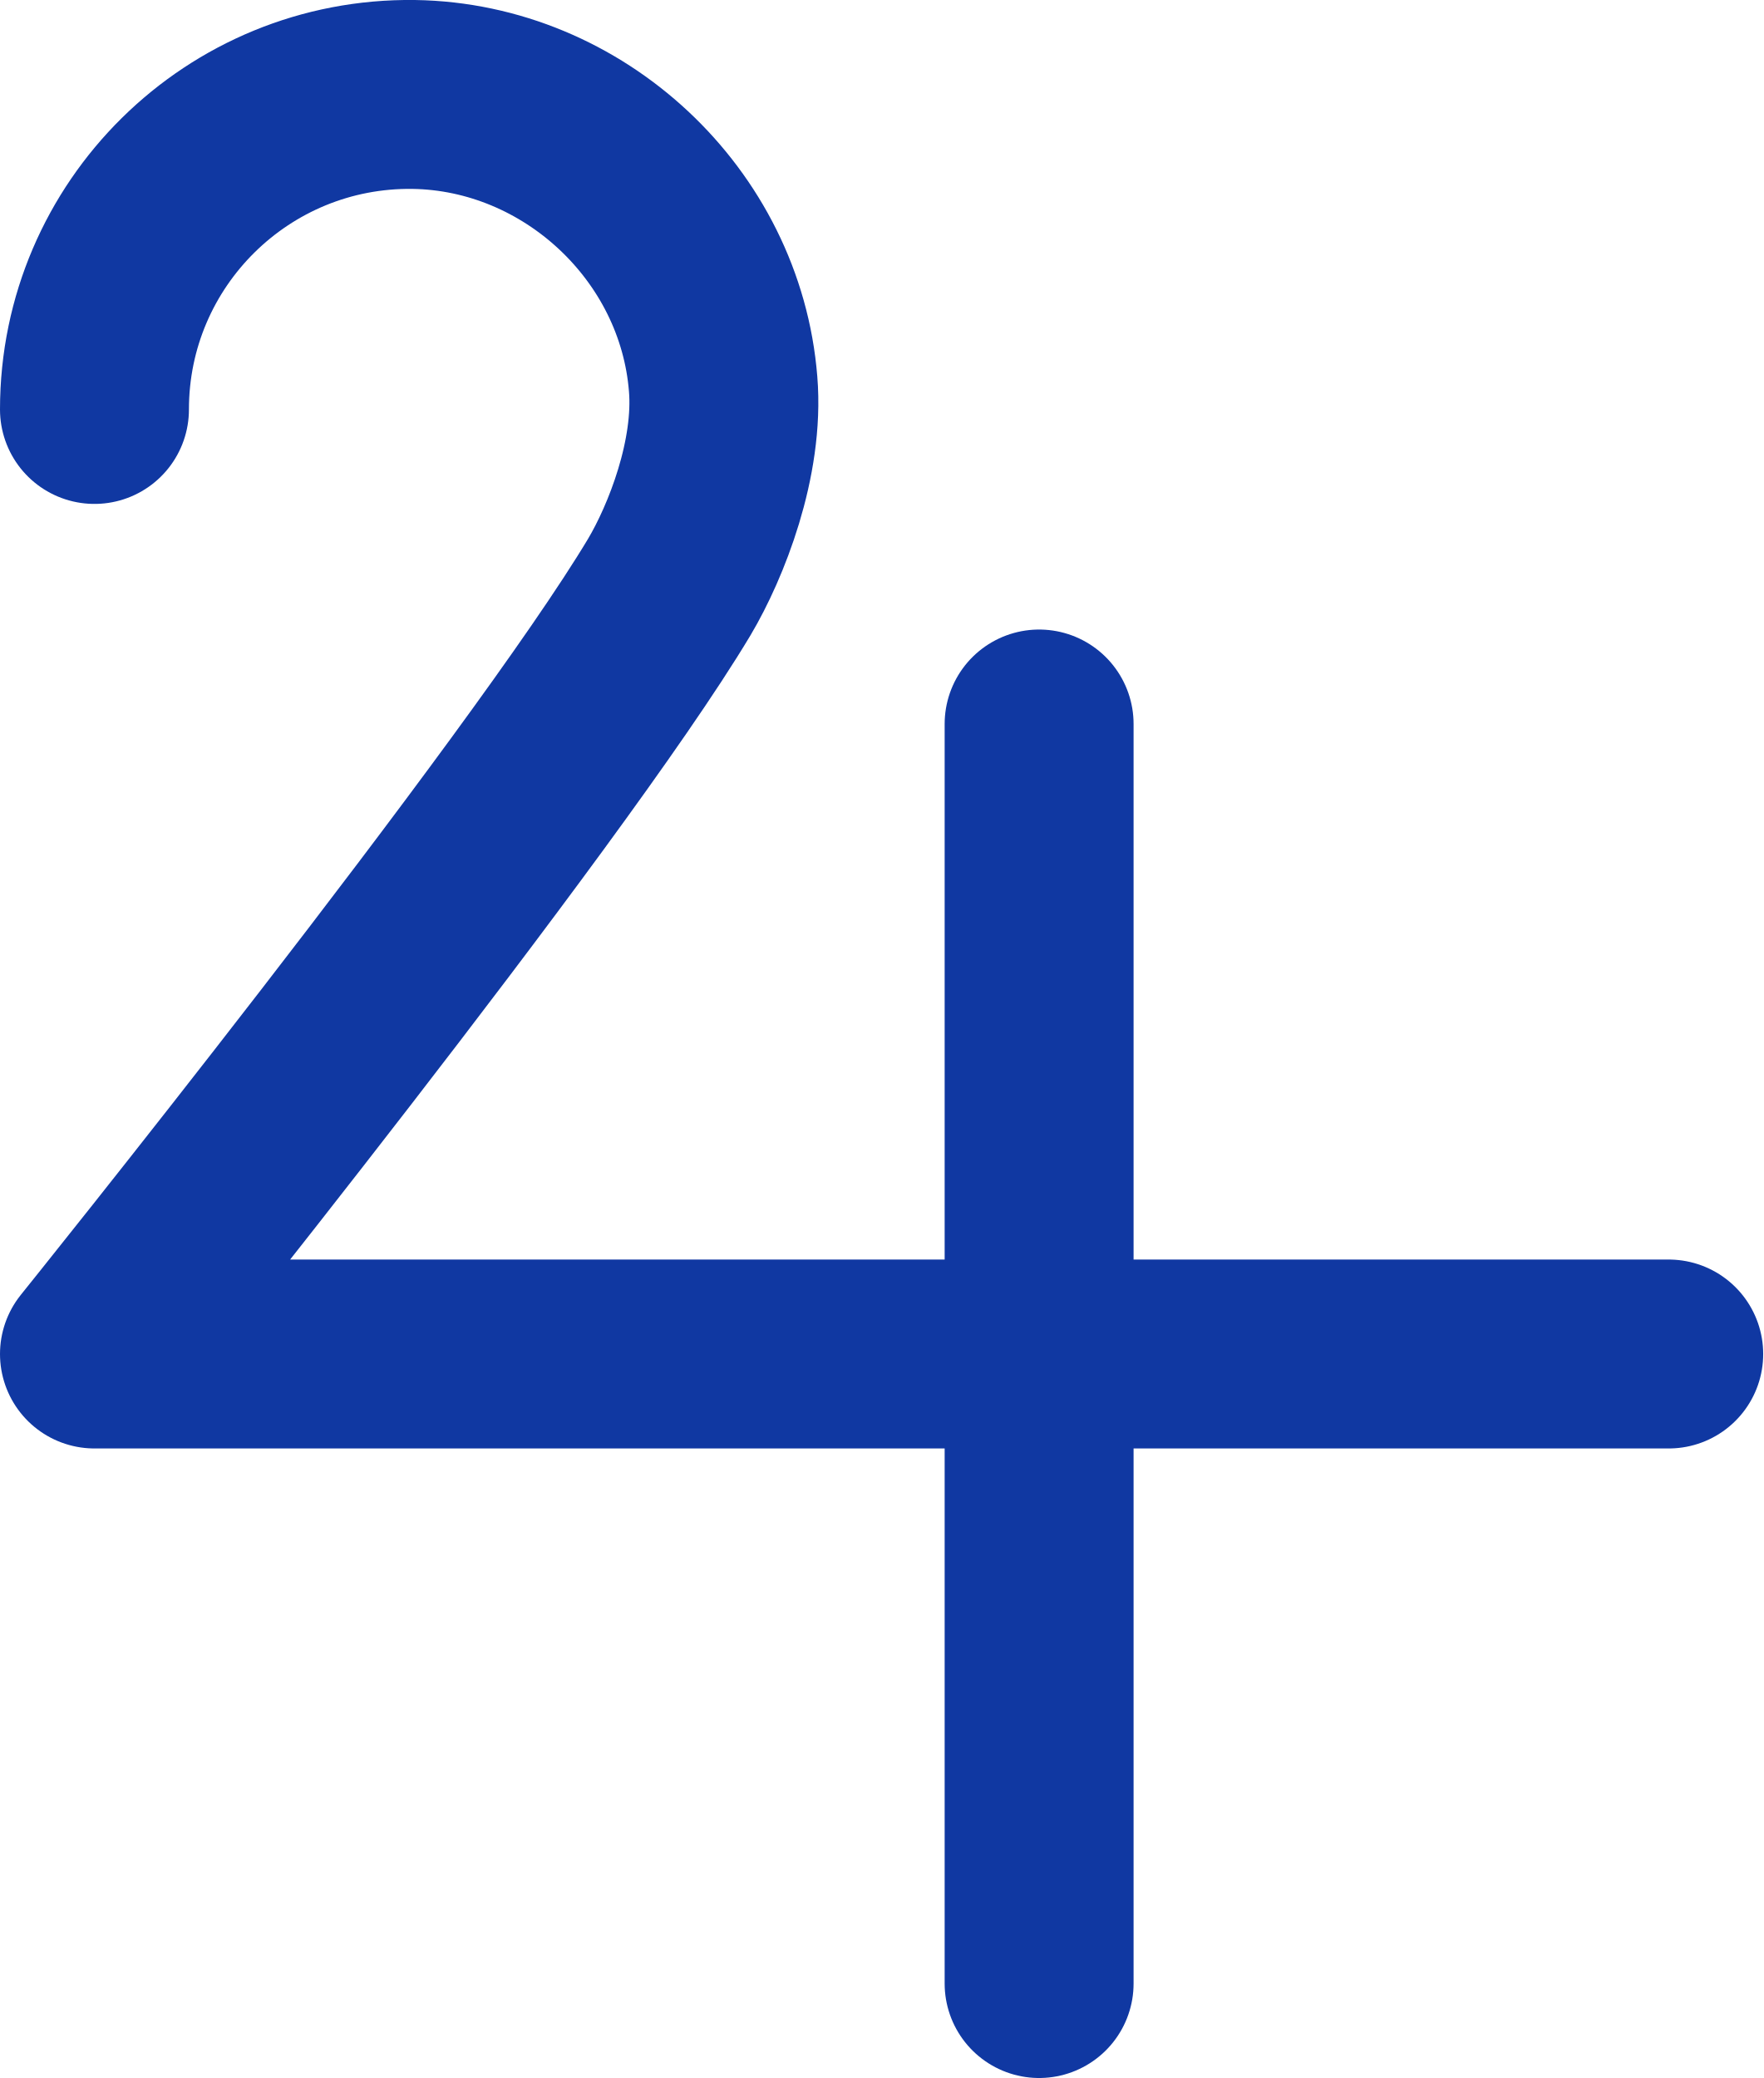
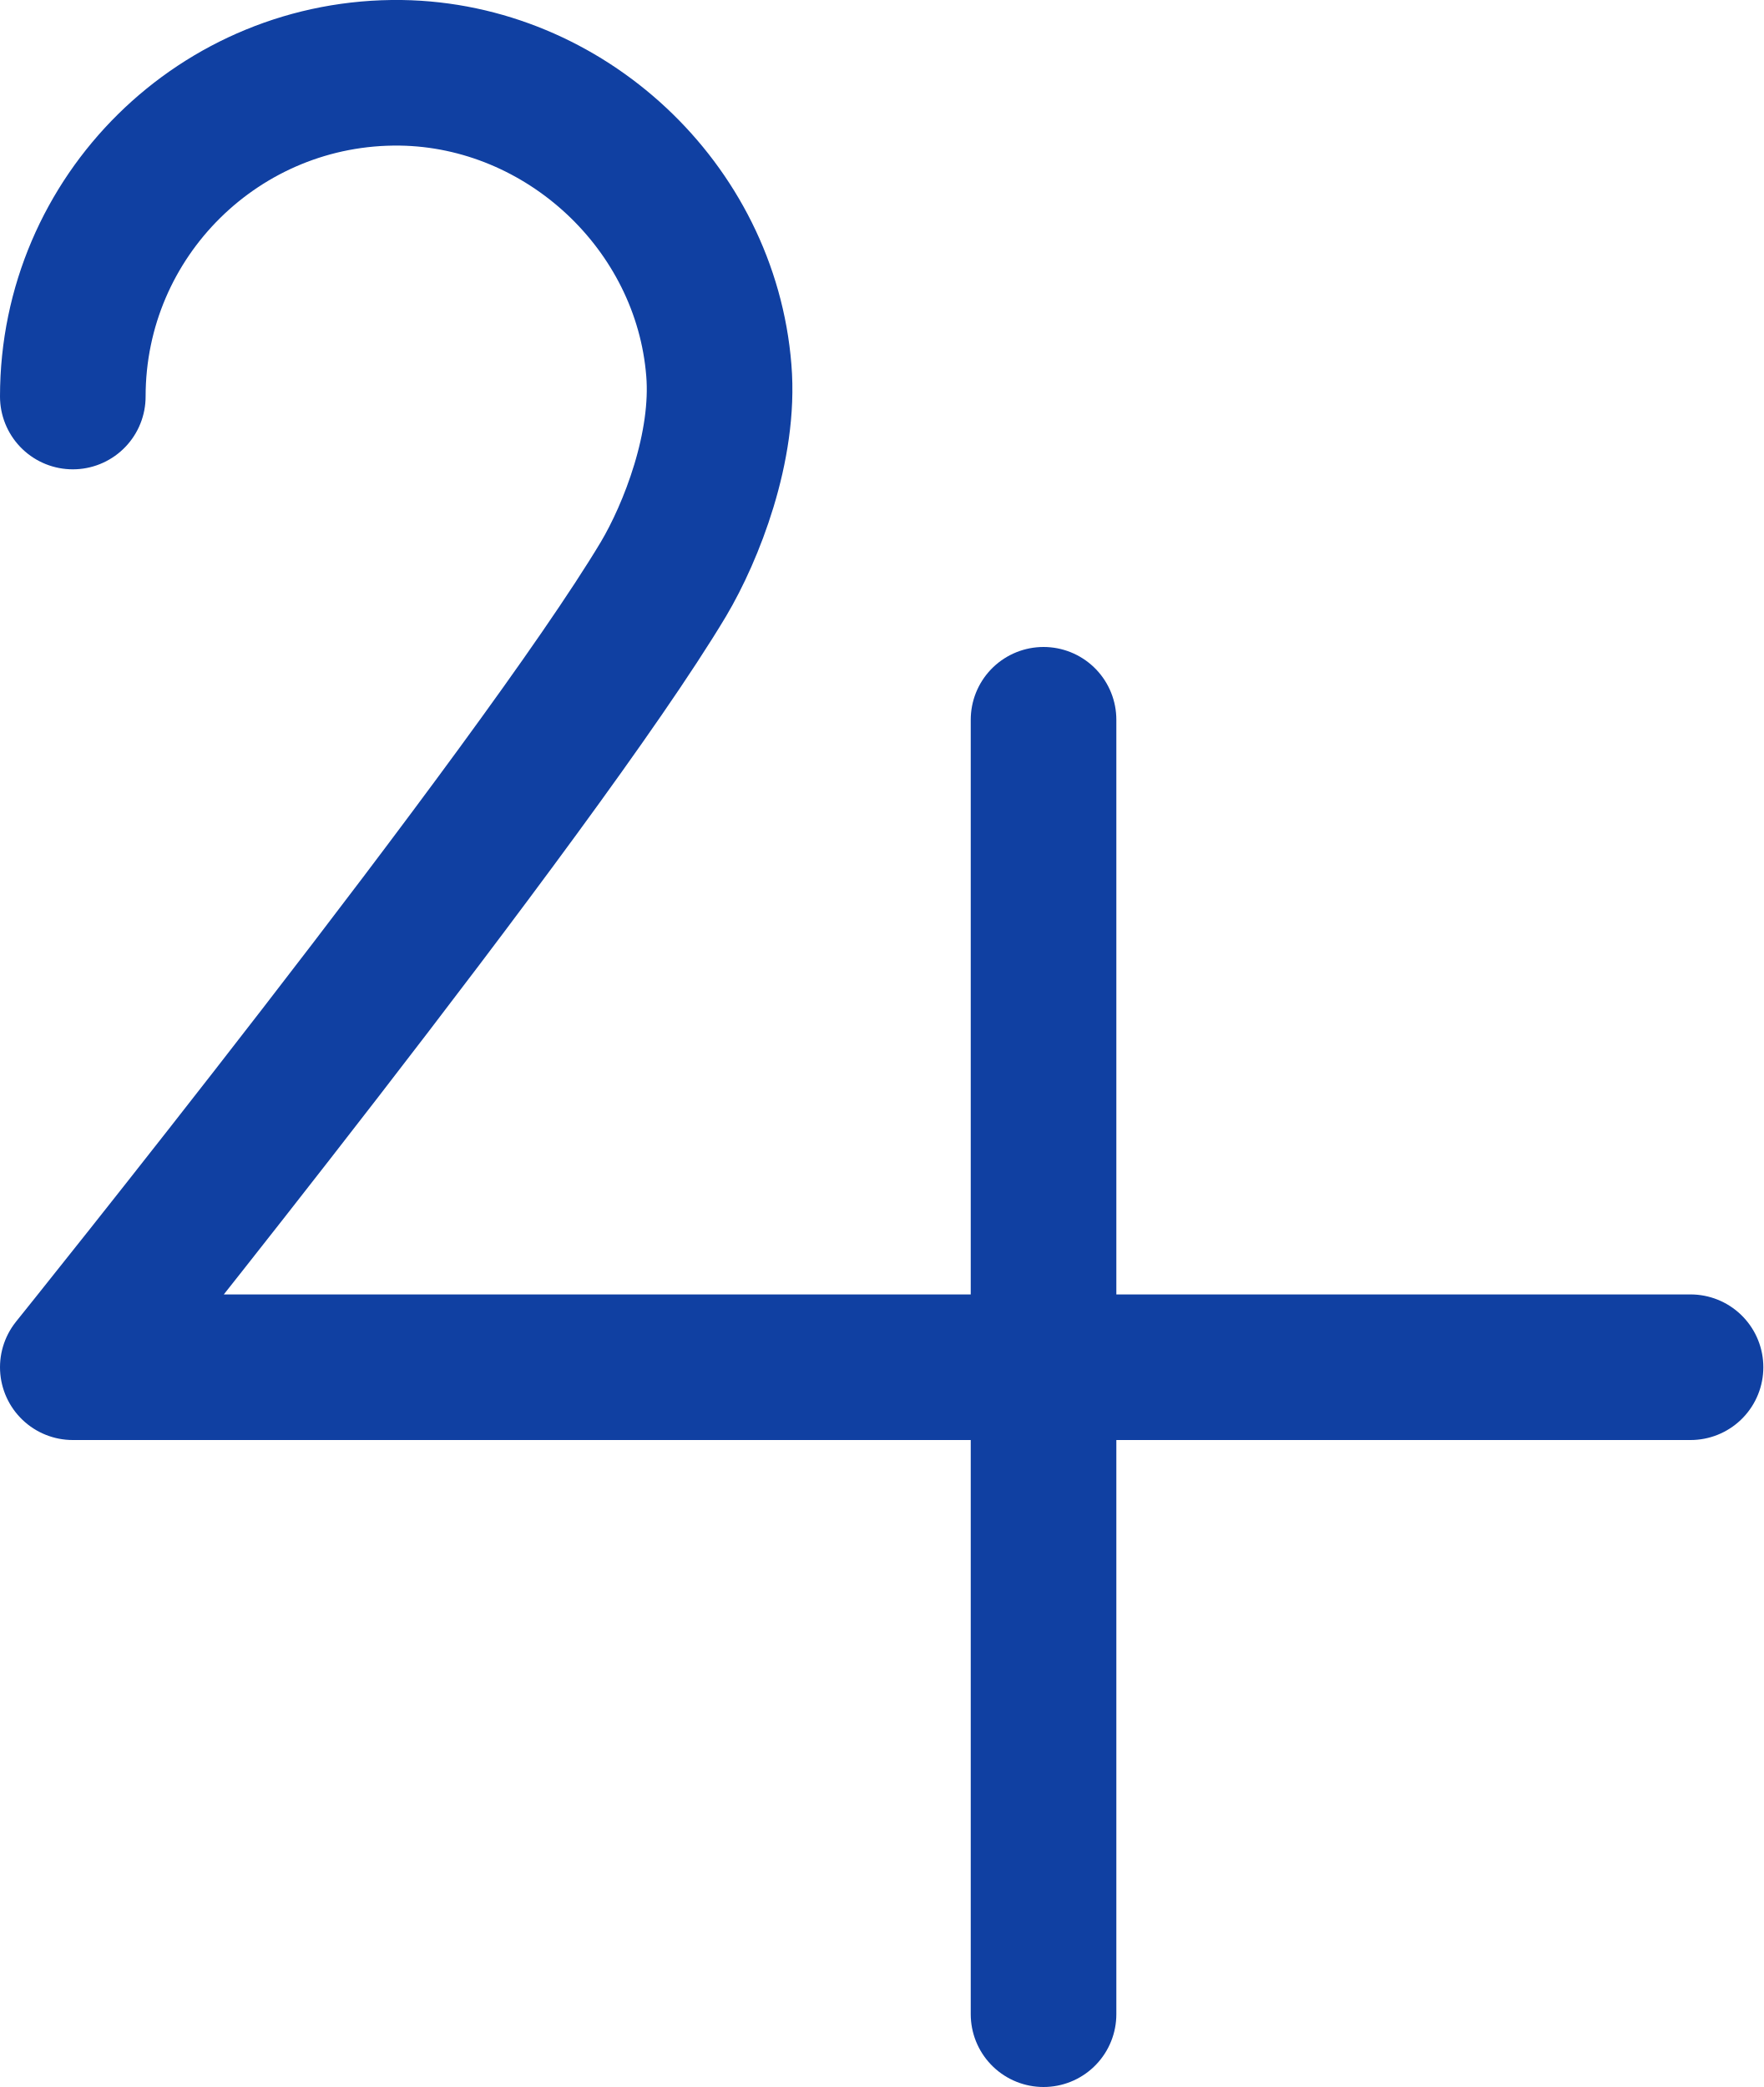
- <svg xmlns="http://www.w3.org/2000/svg" id="Capa_2" data-name="Capa 2" viewBox="0 0 37.33 44">
+ <svg xmlns="http://www.w3.org/2000/svg" id="Capa_2" data-name="Capa 2" viewBox="0 0 36.33 43">
  <defs>
    <style>
      .cls-1 {
        fill: none;
-         stroke: #1038a2;
+         stroke: #1040a2;
        stroke-linecap: round;
        stroke-linejoin: round;
-         stroke-width: 4px;
+         stroke-width: 3px;
      }
    </style>
  </defs>
  <g id="iconos">
    <g id="jupiter">
-       <path class="cls-1" d="m35.33,28.67H2s9.56-11.88,12.17-16.24c.57-.96,1.27-2.73,1.14-4.3-.27-3.38-3.17-6.08-6.55-6.13-3.72-.05-6.76,2.95-6.76,6.67" />
-       <line class="cls-1" x1="22" y1="15.33" x2="22" y2="42" />
+       <path class="cls-1" d="m34.83,28.17H1.5s9.56-11.88,12.17-16.24c.57-.96,1.27-2.73,1.14-4.3-.27-3.38-3.17-6.08-6.55-6.13-3.72-.05-6.76,2.95-6.76,6.67" />
+       <line class="cls-1" x1="21.5" y1="14.83" x2="21.5" y2="41.5" />
    </g>
  </g>
</svg>
